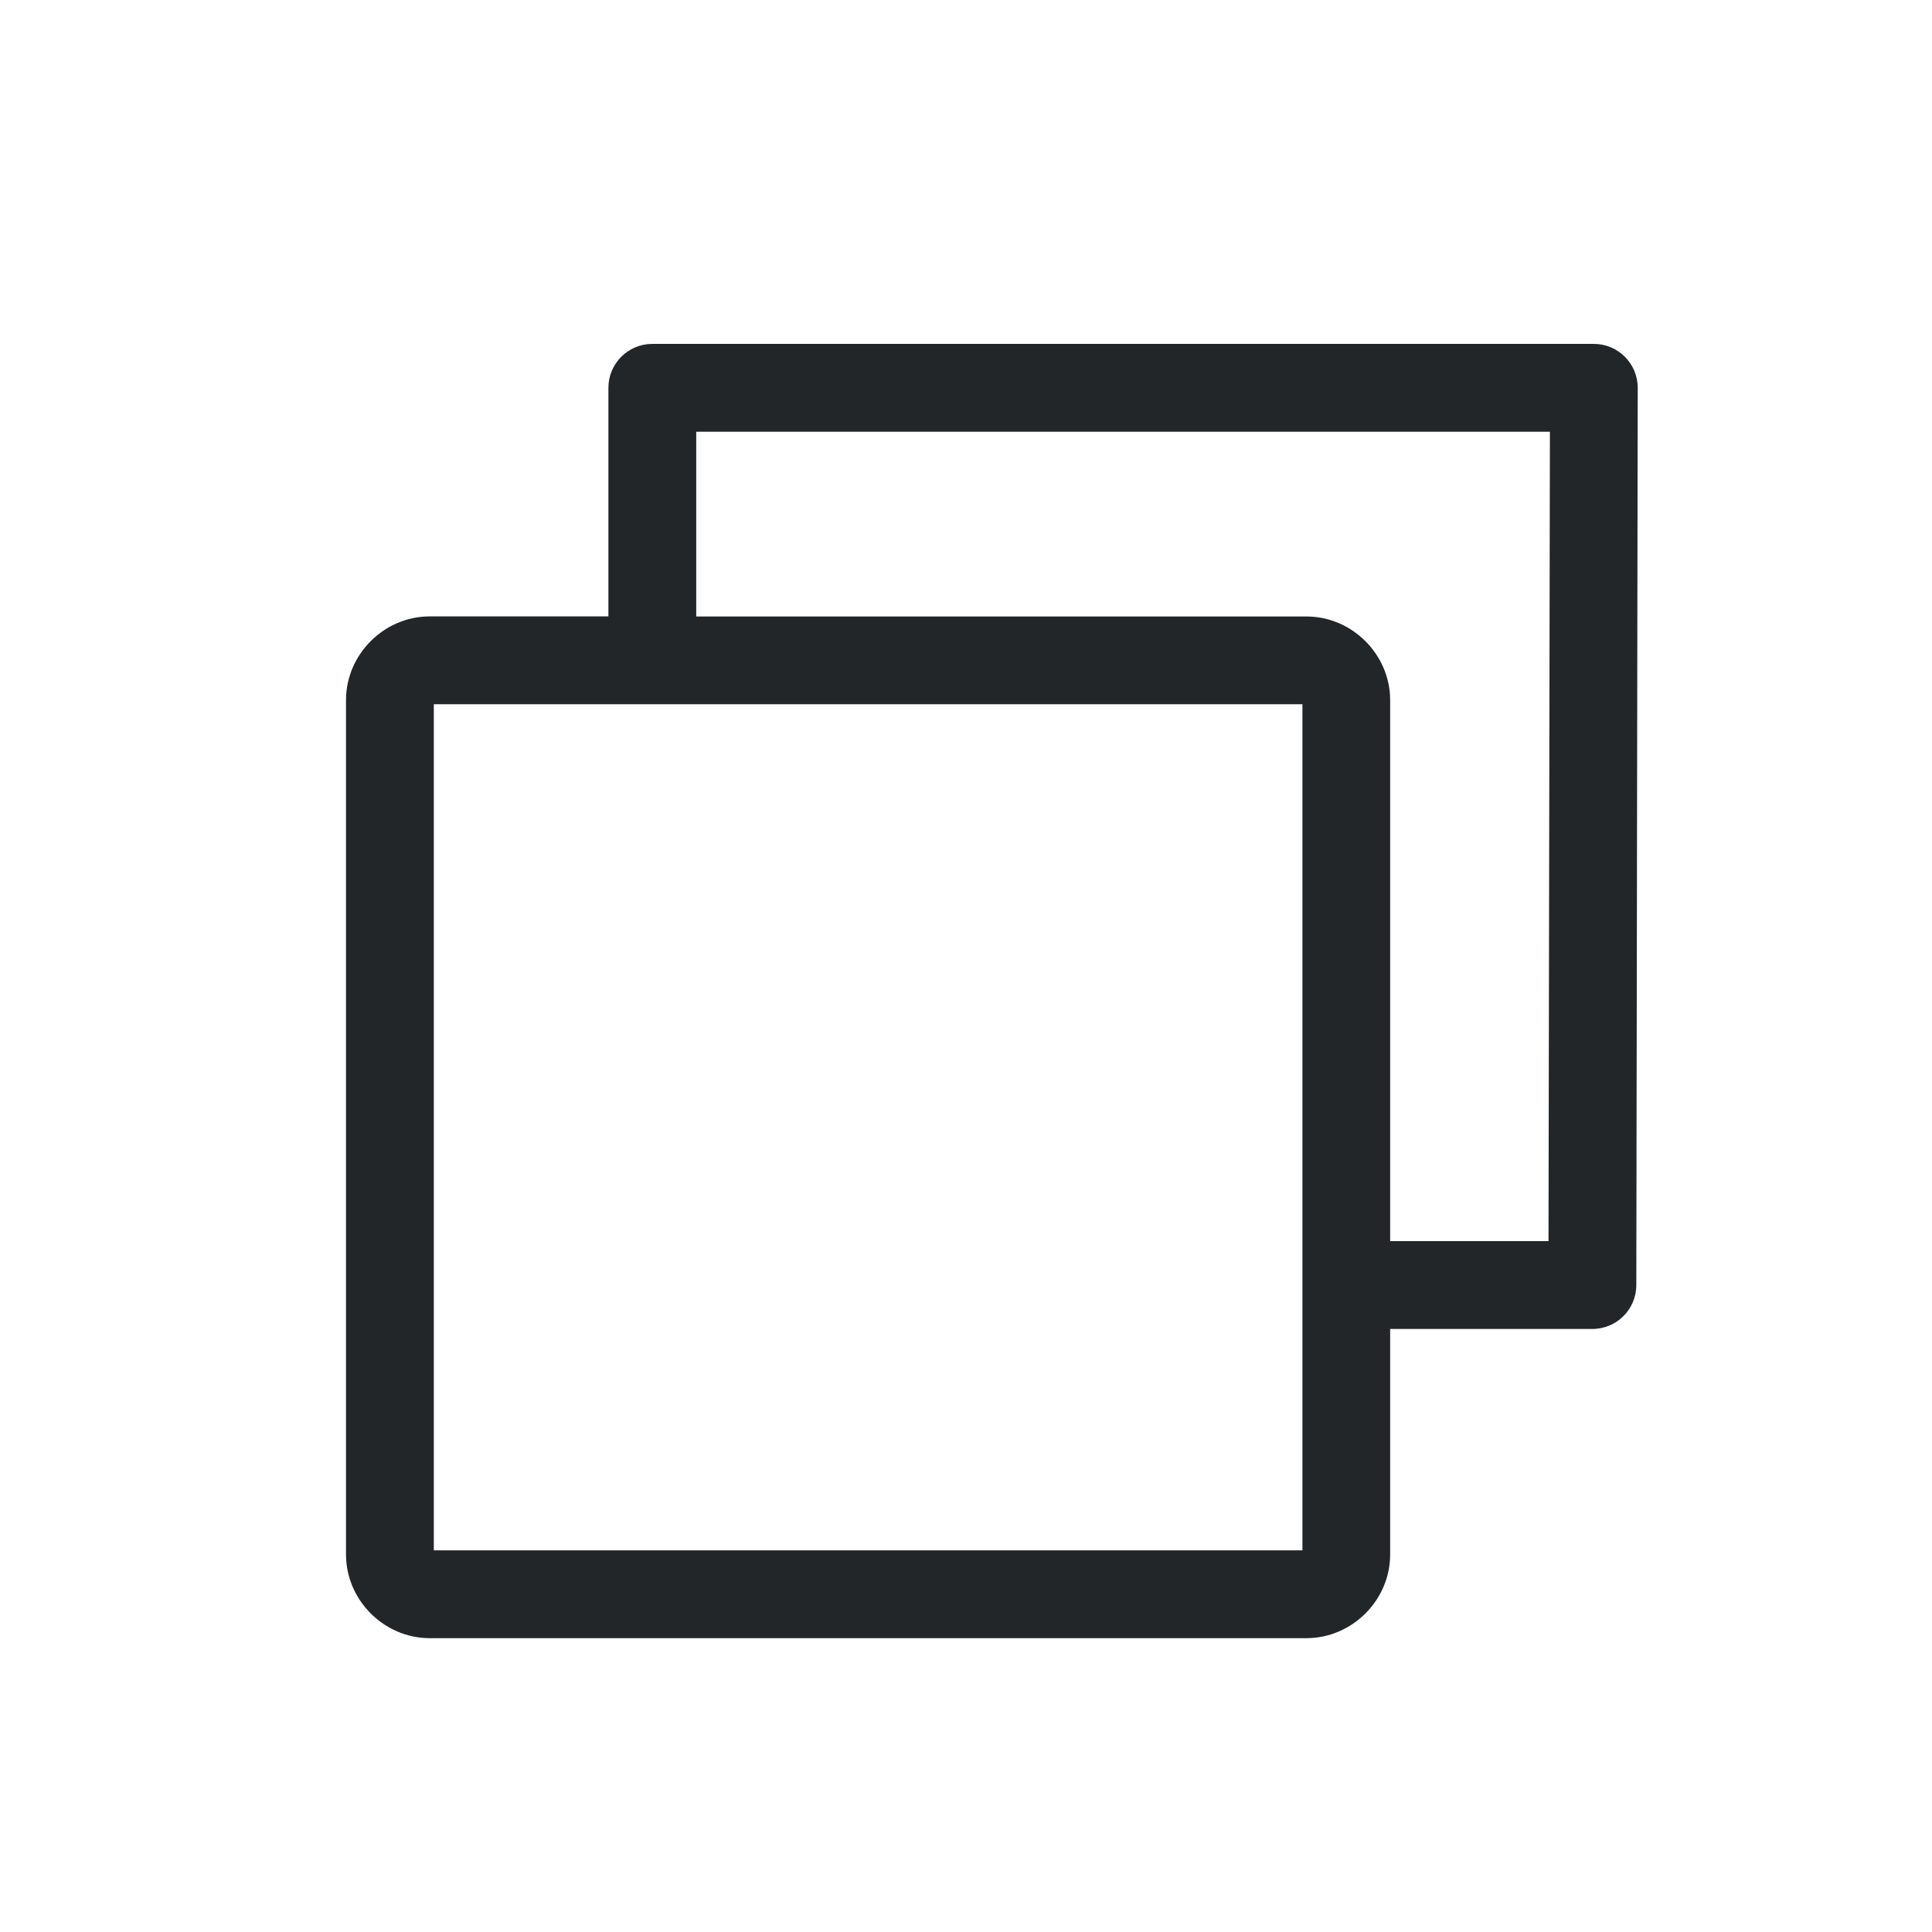
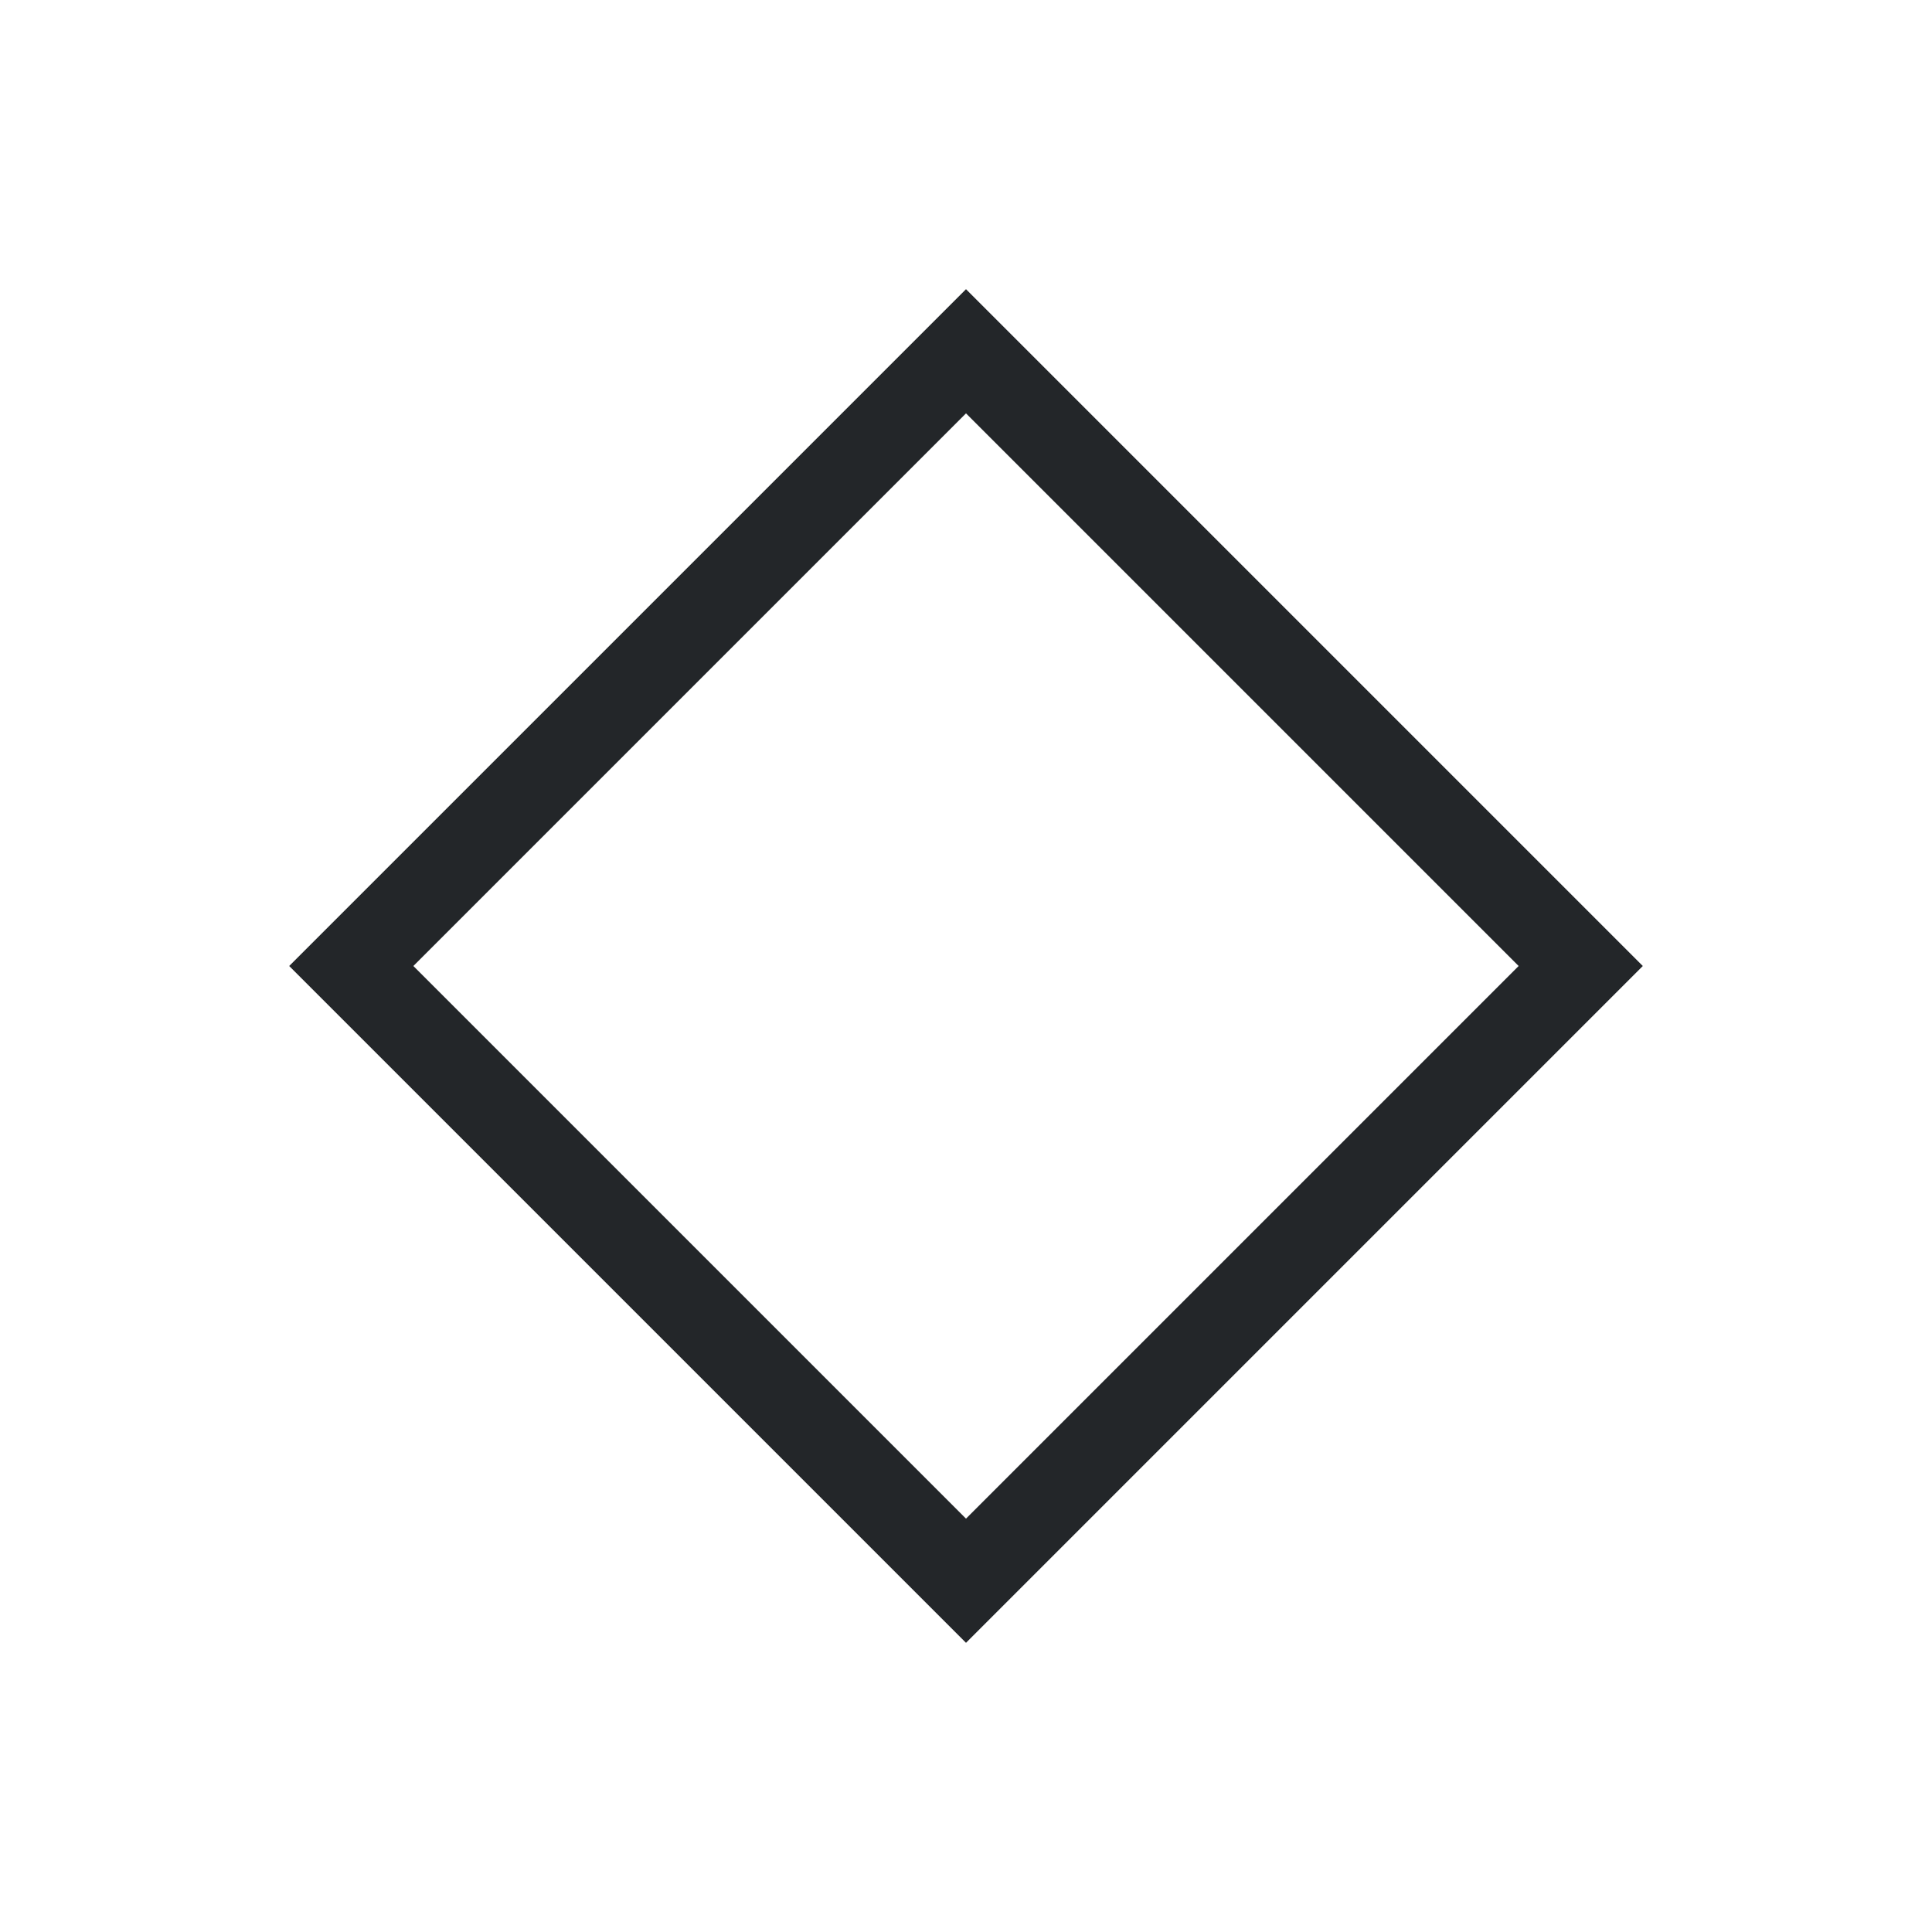
- <svg xmlns="http://www.w3.org/2000/svg" version="1.1" viewBox="0 0 22 22">
+ <svg xmlns="http://www.w3.org/2000/svg" height="22" width="22">
  <style type="text/css" id="current-color-scheme">
        .ColorScheme-Text {
            color:#232629;
        }
    </style>
-   <path d="m7.428 3.916a0.5 0.5 0 0 0-0.5 0.5v2.603h-2.035c-0.52 1e-7 -0.953 0.433-0.953 0.953v9.729c0 0.52 0.433 0.953 0.953 0.953h9.984c0.52 0 0.953-0.433 0.953-0.953v-2.568h2.303a0.5 0.5 0 0 0 0.5-0.5l0.016-10.217a0.5 0.5 0 0 0-0.5-0.5zm0.5 1h9.721l-0.016 9.217h-1.803v-6.16c0-0.52-0.433-0.953-0.953-0.953h-6.949zm-2.988 3.103h9.891v9.635h-9.891z" class="ColorScheme-Text" fill="currentColor" />
+   <path d="M11 3.293L3.293 11 11 18.707 18.707 11zm0 1.414L17.293 11 11 17.293 4.707 11z" class="ColorScheme-Text" fill="currentColor" />
</svg>
